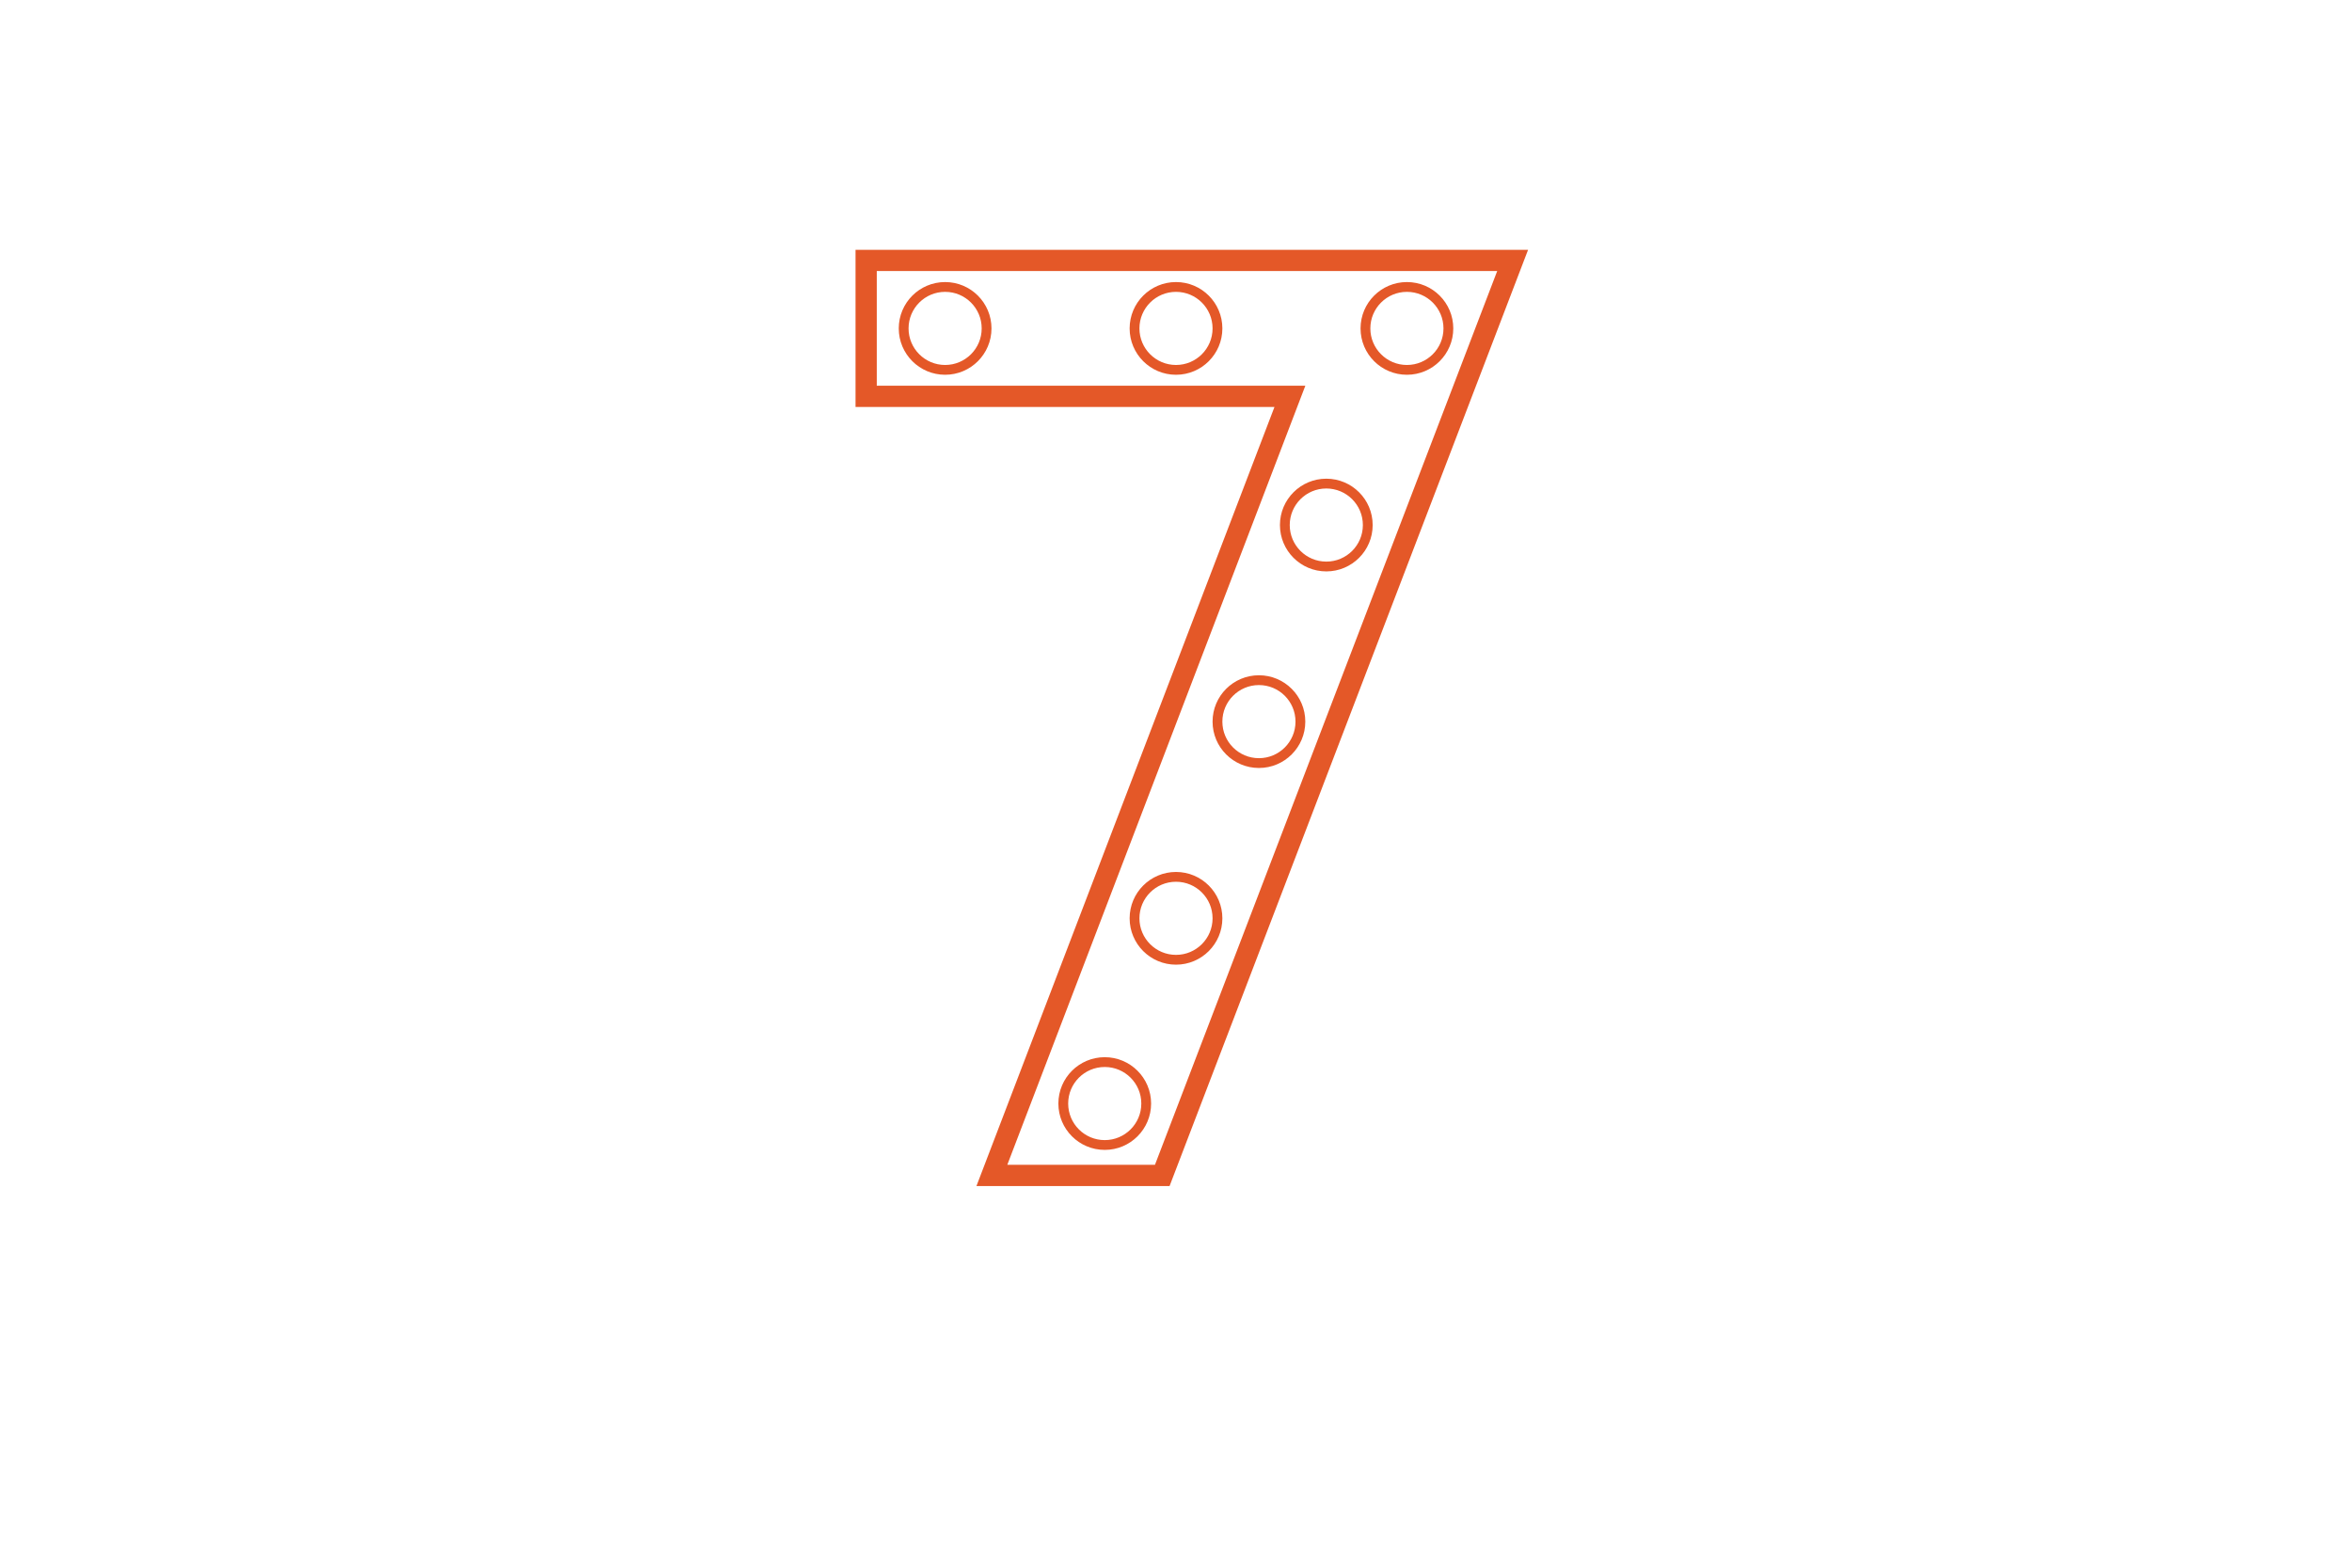
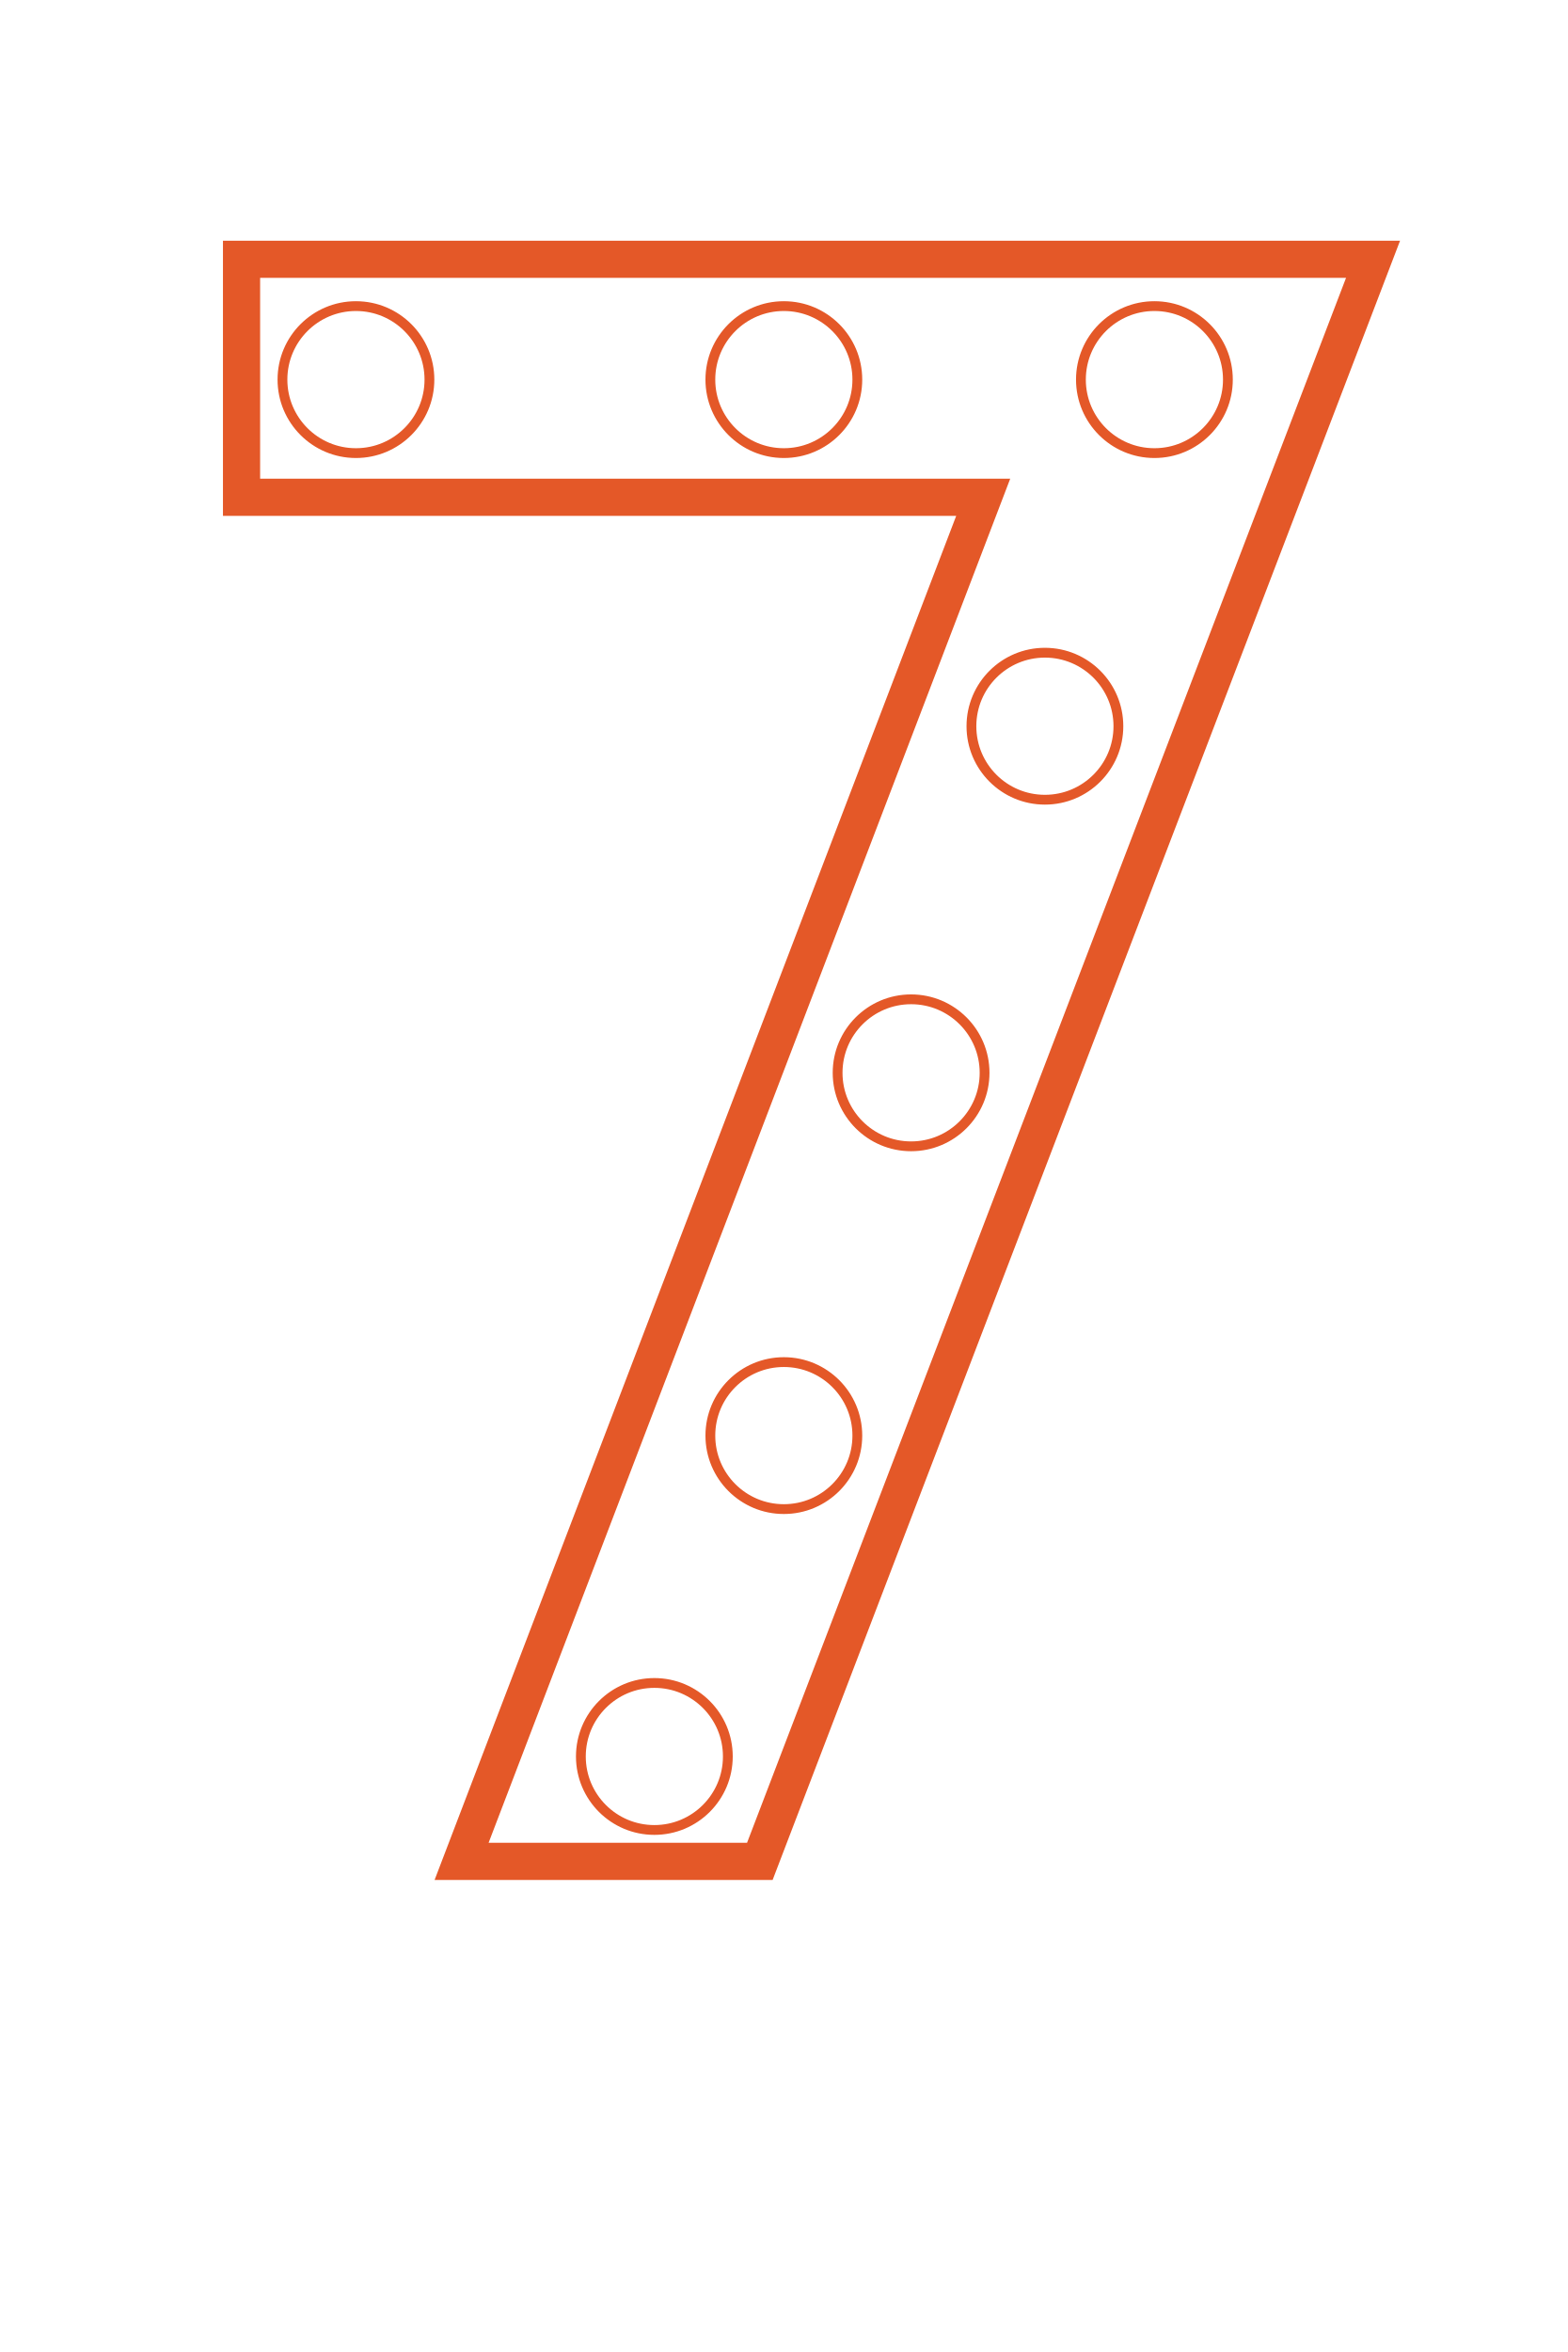
- <svg xmlns="http://www.w3.org/2000/svg" width="2400" zoomAndPan="magnify" viewBox="0 0 1800 1200" height="1600" preserveAspectRatio="xMidYMid meet" version="1.0">
+ <svg xmlns="http://www.w3.org/2000/svg" width="800" zoomAndPan="magnify" viewBox="0 0 600 900" height="1200" preserveAspectRatio="xMidYMid meet" version="1.0">
  <defs>
-     <clipPath id="bd38dc3d0e">
-       <path d="M 687.824 215.902 L 758.793 215.902 L 758.793 286.871 L 687.824 286.871 Z M 687.824 215.902 " clip-rule="nonzero" />
+     <clipPath id="87c1939293">
+       <path d="M 106.23 115.258 L 166.23 115.258 L 166.23 175.258 L 106.23 175.258 Z M 106.23 115.258 " clip-rule="nonzero" />
    </clipPath>
-     <clipPath id="58adfe4e32">
-       <path d="M 723.309 215.902 C 703.711 215.902 687.824 231.789 687.824 251.387 C 687.824 270.984 703.711 286.871 723.309 286.871 C 742.906 286.871 758.793 270.984 758.793 251.387 C 758.793 231.789 742.906 215.902 723.309 215.902 Z M 723.309 215.902 " clip-rule="nonzero" />
+     <clipPath id="558bf518c8">
+       <path d="M 136.23 115.258 C 119.66 115.258 106.23 128.691 106.23 145.258 C 106.23 161.828 119.66 175.258 136.23 175.258 C 152.797 175.258 166.23 161.828 166.23 145.258 C 166.23 128.691 152.797 115.258 136.23 115.258 Z M 136.23 115.258 " clip-rule="nonzero" />
    </clipPath>
-     <clipPath id="99246d7121">
-       <path d="M 864.516 215.902 L 935.484 215.902 L 935.484 286.871 L 864.516 286.871 Z M 864.516 215.902 " clip-rule="nonzero" />
+     <clipPath id="f64de10e62">
+       <path d="M 411.828 115.258 L 471.828 115.258 L 471.828 175.258 L 411.828 175.258 Z M 411.828 115.258 " clip-rule="nonzero" />
    </clipPath>
-     <clipPath id="a9df9178e3">
-       <path d="M 900 215.902 C 880.402 215.902 864.516 231.789 864.516 251.387 C 864.516 270.984 880.402 286.871 900 286.871 C 919.598 286.871 935.484 270.984 935.484 251.387 C 935.484 231.789 919.598 215.902 900 215.902 Z M 900 215.902 " clip-rule="nonzero" />
+     <clipPath id="e0284eb4e2">
+       <path d="M 441.828 115.258 C 425.262 115.258 411.828 128.691 411.828 145.258 C 411.828 161.828 425.262 175.258 441.828 175.258 C 458.398 175.258 471.828 161.828 471.828 145.258 C 471.828 128.691 458.398 115.258 441.828 115.258 Z M 441.828 115.258 " clip-rule="nonzero" />
    </clipPath>
-     <clipPath id="6ff360e7e9">
-       <path d="M 1041.234 215.902 L 1112.203 215.902 L 1112.203 286.871 L 1041.234 286.871 Z M 1041.234 215.902 " clip-rule="nonzero" />
+     <clipPath id="7ac4662087">
+       <path d="M 270 115.258 L 330 115.258 L 330 175.258 L 270 175.258 Z M 270 115.258 " clip-rule="nonzero" />
    </clipPath>
-     <clipPath id="79394d0a3d">
-       <path d="M 1076.719 215.902 C 1057.121 215.902 1041.234 231.789 1041.234 251.387 C 1041.234 270.984 1057.121 286.871 1076.719 286.871 C 1096.316 286.871 1112.203 270.984 1112.203 251.387 C 1112.203 231.789 1096.316 215.902 1076.719 215.902 Z M 1076.719 215.902 " clip-rule="nonzero" />
+     <clipPath id="68294c3c35">
+       <path d="M 300 115.258 C 283.43 115.258 270 128.691 270 145.258 C 270 161.828 283.43 175.258 300 175.258 C 316.57 175.258 330 161.828 330 145.258 C 330 128.691 316.57 115.258 300 115.258 Z M 300 115.258 " clip-rule="nonzero" />
    </clipPath>
-     <clipPath id="8bcd20e8e5">
-       <path d="M 979.543 366.418 L 1050.512 366.418 L 1050.512 437.387 L 979.543 437.387 Z M 979.543 366.418 " clip-rule="nonzero" />
+     <clipPath id="f0edde2e3c">
+       <path d="M 220.441 642.117 L 280.441 642.117 L 280.441 702.117 L 220.441 702.117 Z M 220.441 642.117 " clip-rule="nonzero" />
    </clipPath>
-     <clipPath id="5599ac2122">
-       <path d="M 1015.027 366.418 C 995.43 366.418 979.543 382.305 979.543 401.902 C 979.543 421.5 995.43 437.387 1015.027 437.387 C 1034.625 437.387 1050.512 421.5 1050.512 401.902 C 1050.512 382.305 1034.625 366.418 1015.027 366.418 Z M 1015.027 366.418 " clip-rule="nonzero" />
+     <clipPath id="4863aeadd0">
+       <path d="M 250.441 642.117 C 233.875 642.117 220.441 655.547 220.441 672.117 C 220.441 688.684 233.875 702.117 250.441 702.117 C 267.012 702.117 280.441 688.684 280.441 672.117 C 280.441 655.547 267.012 642.117 250.441 642.117 Z M 250.441 642.117 " clip-rule="nonzero" />
    </clipPath>
-     <clipPath id="8d627a967f">
-       <path d="M 927.984 516.887 L 998.953 516.887 L 998.953 587.855 L 927.984 587.855 Z M 927.984 516.887 " clip-rule="nonzero" />
+     <clipPath id="31e6af318d">
+       <path d="M 270 519.336 L 330 519.336 L 330 579.336 L 270 579.336 Z M 270 519.336 " clip-rule="nonzero" />
    </clipPath>
-     <clipPath id="b99424abb3">
-       <path d="M 963.469 516.887 C 943.871 516.887 927.984 532.773 927.984 552.371 C 927.984 571.969 943.871 587.855 963.469 587.855 C 983.066 587.855 998.953 571.969 998.953 552.371 C 998.953 532.773 983.066 516.887 963.469 516.887 Z M 963.469 516.887 " clip-rule="nonzero" />
+     <clipPath id="2a62e20f17">
+       <path d="M 300 519.336 C 283.43 519.336 270 532.77 270 549.336 C 270 565.906 283.43 579.336 300 579.336 C 316.57 579.336 330 565.906 330 549.336 C 330 532.77 316.57 519.336 300 519.336 Z M 300 519.336 " clip-rule="nonzero" />
    </clipPath>
-     <clipPath id="692bc43271">
-       <path d="M 864.516 667.445 L 935.484 667.445 L 935.484 738.414 L 864.516 738.414 Z M 864.516 667.445 " clip-rule="nonzero" />
+     <clipPath id="0758782128">
+       <path d="M 318.703 380.516 L 378.703 380.516 L 378.703 440.516 L 318.703 440.516 Z M 318.703 380.516 " clip-rule="nonzero" />
    </clipPath>
-     <clipPath id="a0d35520b9">
-       <path d="M 900 667.445 C 880.402 667.445 864.516 683.332 864.516 702.93 C 864.516 722.527 880.402 738.414 900 738.414 C 919.598 738.414 935.484 722.527 935.484 702.93 C 935.484 683.332 919.598 667.445 900 667.445 Z M 900 667.445 " clip-rule="nonzero" />
+     <clipPath id="e177c1f87f">
+       <path d="M 348.703 380.516 C 332.133 380.516 318.703 393.945 318.703 410.516 C 318.703 427.082 332.133 440.516 348.703 440.516 C 365.27 440.516 378.703 427.082 378.703 410.516 C 378.703 393.945 365.27 380.516 348.703 380.516 Z M 348.703 380.516 " clip-rule="nonzero" />
    </clipPath>
-     <clipPath id="b36823db46">
-       <path d="M 809.98 809.234 L 880.949 809.234 L 880.949 880.203 L 809.98 880.203 Z M 809.98 809.234 " clip-rule="nonzero" />
+     <clipPath id="e5579133b8">
+       <path d="M 369.918 247.887 L 429.918 247.887 L 429.918 307.887 L 369.918 307.887 Z M 369.918 247.887 " clip-rule="nonzero" />
    </clipPath>
-     <clipPath id="ac4f3d15c3">
-       <path d="M 845.465 809.234 C 825.867 809.234 809.98 825.121 809.98 844.719 C 809.98 864.316 825.867 880.203 845.465 880.203 C 865.062 880.203 880.949 864.316 880.949 844.719 C 880.949 825.121 865.062 809.234 845.465 809.234 Z M 845.465 809.234 " clip-rule="nonzero" />
+     <clipPath id="1ebe2f3d58">
+       <path d="M 399.918 247.887 C 383.348 247.887 369.918 261.32 369.918 277.887 C 369.918 294.457 383.348 307.887 399.918 307.887 C 416.484 307.887 429.918 294.457 429.918 277.887 C 429.918 261.32 416.484 247.887 399.918 247.887 Z M 399.918 247.887 " clip-rule="nonzero" />
    </clipPath>
  </defs>
-   <path stroke-linecap="butt" transform="matrix(0.75, 0, 0, 0.75, 609.1494, -100.0268)" fill="none" stroke-linejoin="miter" d="M 731.316 399.156 L 373.796 1332.999 L 199.926 1332.999 L 504.04 537.864 L 71.634 537.864 L 71.634 399.156 Z M 731.316 399.156 " stroke="#e45828" stroke-width="21.672" stroke-opacity="1" stroke-miterlimit="4" />
-   <g clip-path="url(#bd38dc3d0e)">
-     <g clip-path="url(#58adfe4e32)">
-       <path stroke-linecap="butt" transform="matrix(0.75, 0, 0, 0.75, 687.8249, 215.9041)" fill="none" stroke-linejoin="miter" d="M 47.312 -0.002 C 21.181 -0.002 -0.001 21.18 -0.001 47.31 C -0.001 73.44 21.181 94.623 47.312 94.623 C 73.442 94.623 94.624 73.44 94.624 47.31 C 94.624 21.18 73.442 -0.002 47.312 -0.002 Z M 47.312 -0.002 " stroke="#e45828" stroke-width="20" stroke-opacity="1" stroke-miterlimit="4" />
+   <path stroke-linecap="butt" transform="matrix(0.656476, 0, 0, 0.656476, 45.41799, -162.8208)" fill="none" stroke-linejoin="miter" d="M 731.313 399.155 L 373.8 1332.999 L 199.925 1332.999 L 504.04 537.863 L 71.636 537.863 L 71.636 399.155 Z M 731.313 399.155 " stroke="#e45828" stroke-width="21.672" stroke-opacity="1" stroke-miterlimit="4" />
+   <g clip-path="url(#87c1939293)">
+     <g clip-path="url(#558bf518c8)">
+       <path stroke-linecap="butt" transform="matrix(0.75, 0, 0, 0.75, 106.2287, 115.2595)" fill="none" stroke-linejoin="miter" d="M 40.002 -0.002 C 17.909 -0.002 0.002 17.909 0.002 39.998 C 0.002 62.091 17.909 79.998 40.002 79.998 C 62.091 79.998 80.002 62.091 80.002 39.998 C 80.002 17.909 62.091 -0.002 40.002 -0.002 Z M 40.002 -0.002 " stroke="#e45828" stroke-width="10" stroke-opacity="1" stroke-miterlimit="4" />
    </g>
  </g>
-   <g clip-path="url(#99246d7121)">
-     <g clip-path="url(#a9df9178e3)">
-       <path stroke-linecap="butt" transform="matrix(0.75, 0, 0, 0.75, 864.5153, 215.9041)" fill="none" stroke-linejoin="miter" d="M 47.313 -0.002 C 21.183 -0.002 0 21.18 0 47.31 C 0 73.44 21.183 94.623 47.313 94.623 C 73.443 94.623 94.625 73.44 94.625 47.31 C 94.625 21.18 73.443 -0.002 47.313 -0.002 Z M 47.313 -0.002 " stroke="#e45828" stroke-width="20" stroke-opacity="1" stroke-miterlimit="4" />
+   <g clip-path="url(#f64de10e62)">
+     <g clip-path="url(#e0284eb4e2)">
+       <path stroke-linecap="butt" transform="matrix(0.75, 0, 0, 0.75, 411.8294, 115.2595)" fill="none" stroke-linejoin="miter" d="M 39.998 -0.002 C 17.91 -0.002 -0.002 17.909 -0.002 39.998 C -0.002 62.091 17.91 79.998 39.998 79.998 C 62.092 79.998 79.998 62.091 79.998 39.998 C 79.998 17.909 62.092 -0.002 39.998 -0.002 Z M 39.998 -0.002 " stroke="#e45828" stroke-width="10" stroke-opacity="1" stroke-miterlimit="4" />
    </g>
  </g>
-   <g clip-path="url(#6ff360e7e9)">
-     <g clip-path="url(#79394d0a3d)">
-       <path stroke-linecap="butt" transform="matrix(0.75, 0, 0, 0.75, 1041.235, 215.9041)" fill="none" stroke-linejoin="miter" d="M 47.312 -0.002 C 21.182 -0.002 -0 21.18 -0 47.31 C -0 73.44 21.182 94.623 47.312 94.623 C 73.442 94.623 94.625 73.44 94.625 47.31 C 94.625 21.18 73.442 -0.002 47.312 -0.002 Z M 47.312 -0.002 " stroke="#e45828" stroke-width="20" stroke-opacity="1" stroke-miterlimit="4" />
+   <g clip-path="url(#7ac4662087)">
+     <g clip-path="url(#68294c3c35)">
+       <path stroke-linecap="butt" transform="matrix(0.75, 0, 0, 0.75, 270, 115.2595)" fill="none" stroke-linejoin="miter" d="M 40 -0.002 C 17.906 -0.002 0 17.909 0 39.998 C 0 62.091 17.906 79.998 40 79.998 C 62.094 79.998 80 62.091 80 39.998 C 80 17.909 62.094 -0.002 40 -0.002 Z M 40 -0.002 " stroke="#e45828" stroke-width="10" stroke-opacity="1" stroke-miterlimit="4" />
    </g>
  </g>
-   <g clip-path="url(#8bcd20e8e5)">
-     <g clip-path="url(#5599ac2122)">
-       <path stroke-linecap="butt" transform="matrix(0.75, 0, 0, 0.75, 979.5447, 366.4176)" fill="none" stroke-linejoin="miter" d="M 47.31 0 C 21.18 0 -0.002 21.183 -0.002 47.313 C -0.002 73.443 21.18 94.625 47.31 94.625 C 73.44 94.625 94.623 73.443 94.623 47.313 C 94.623 21.183 73.44 0 47.31 0 Z M 47.31 0 " stroke="#e45828" stroke-width="20" stroke-opacity="1" stroke-miterlimit="4" />
+   <g clip-path="url(#f0edde2e3c)">
+     <g clip-path="url(#4863aeadd0)">
+       <path stroke-linecap="butt" transform="matrix(0.75, 0, 0, 0.75, 220.4427, 642.1167)" fill="none" stroke-linejoin="miter" d="M 39.998 0.001 C 17.91 0.001 -0.002 17.907 -0.002 40.001 C -0.002 62.089 17.91 80.001 39.998 80.001 C 62.092 80.001 79.998 62.089 79.998 40.001 C 79.998 17.907 62.092 0.001 39.998 0.001 Z M 39.998 0.001 " stroke="#e45828" stroke-width="10" stroke-opacity="1" stroke-miterlimit="4" />
    </g>
  </g>
-   <g clip-path="url(#8d627a967f)">
-     <g clip-path="url(#b99424abb3)">
-       <path stroke-linecap="butt" transform="matrix(0.75, 0, 0, 0.75, 927.9846, 516.8873)" fill="none" stroke-linejoin="miter" d="M 47.312 -0.001 C 21.182 -0.001 -0 21.182 -0 47.312 C -0 73.442 21.182 94.624 47.312 94.624 C 73.442 94.624 94.625 73.442 94.625 47.312 C 94.625 21.182 73.442 -0.001 47.312 -0.001 Z M 47.312 -0.001 " stroke="#e45828" stroke-width="20" stroke-opacity="1" stroke-miterlimit="4" />
+   <g clip-path="url(#31e6af318d)">
+     <g clip-path="url(#2a62e20f17)">
+       <path stroke-linecap="butt" transform="matrix(0.75, 0, 0, 0.75, 270, 519.3377)" fill="none" stroke-linejoin="miter" d="M 40 -0.002 C 17.906 -0.002 0 17.909 0 39.998 C 0 62.091 17.906 79.998 40 79.998 C 62.094 79.998 80 62.091 80 39.998 C 80 17.909 62.094 -0.002 40 -0.002 Z M 40 -0.002 " stroke="#e45828" stroke-width="10" stroke-opacity="1" stroke-miterlimit="4" />
    </g>
  </g>
-   <g clip-path="url(#692bc43271)">
-     <g clip-path="url(#a0d35520b9)">
-       <path stroke-linecap="butt" transform="matrix(0.75, 0, 0, 0.75, 864.5153, 667.446)" fill="none" stroke-linejoin="miter" d="M 47.313 -0.001 C 21.183 -0.001 0 21.181 0 47.312 C 0 73.442 21.183 94.624 47.313 94.624 C 73.443 94.624 94.625 73.442 94.625 47.312 C 94.625 21.181 73.443 -0.001 47.313 -0.001 Z M 47.313 -0.001 " stroke="#e45828" stroke-width="20" stroke-opacity="1" stroke-miterlimit="4" />
+   <g clip-path="url(#0758782128)">
+     <g clip-path="url(#e177c1f87f)">
+       <path stroke-linecap="butt" transform="matrix(0.75, 0, 0, 0.75, 318.7015, 380.5148)" fill="none" stroke-linejoin="miter" d="M 40.002 0.001 C 17.908 0.001 0.002 17.907 0.002 40.001 C 0.002 62.09 17.908 80.001 40.002 80.001 C 62.091 80.001 80.002 62.09 80.002 40.001 C 80.002 17.907 62.091 0.001 40.002 0.001 Z M 40.002 0.001 " stroke="#e45828" stroke-width="10" stroke-opacity="1" stroke-miterlimit="4" />
    </g>
  </g>
-   <g clip-path="url(#b36823db46)">
-     <g clip-path="url(#ac4f3d15c3)">
-       <path stroke-linecap="butt" transform="matrix(0.75, 0, 0, 0.75, 809.9812, 809.2344)" fill="none" stroke-linejoin="miter" d="M 47.311 -0 C 21.181 -0 -0.001 21.182 -0.001 47.312 C -0.001 73.443 21.181 94.625 47.311 94.625 C 73.442 94.625 94.624 73.443 94.624 47.312 C 94.624 21.182 73.442 -0 47.311 -0 Z M 47.311 -0 " stroke="#e45828" stroke-width="20" stroke-opacity="1" stroke-miterlimit="4" />
+   <g clip-path="url(#e5579133b8)">
+     <g clip-path="url(#1ebe2f3d58)">
+       <path stroke-linecap="butt" transform="matrix(0.75, 0, 0, 0.75, 369.9176, 247.8872)" fill="none" stroke-linejoin="miter" d="M 40 -0.001 C 17.907 -0.001 0 17.911 0 39.999 C 0 62.093 17.907 79.999 40 79.999 C 62.089 79.999 80 62.093 80 39.999 C 80 17.911 62.089 -0.001 40 -0.001 Z M 40 -0.001 " stroke="#e45828" stroke-width="10" stroke-opacity="1" stroke-miterlimit="4" />
    </g>
  </g>
</svg>
